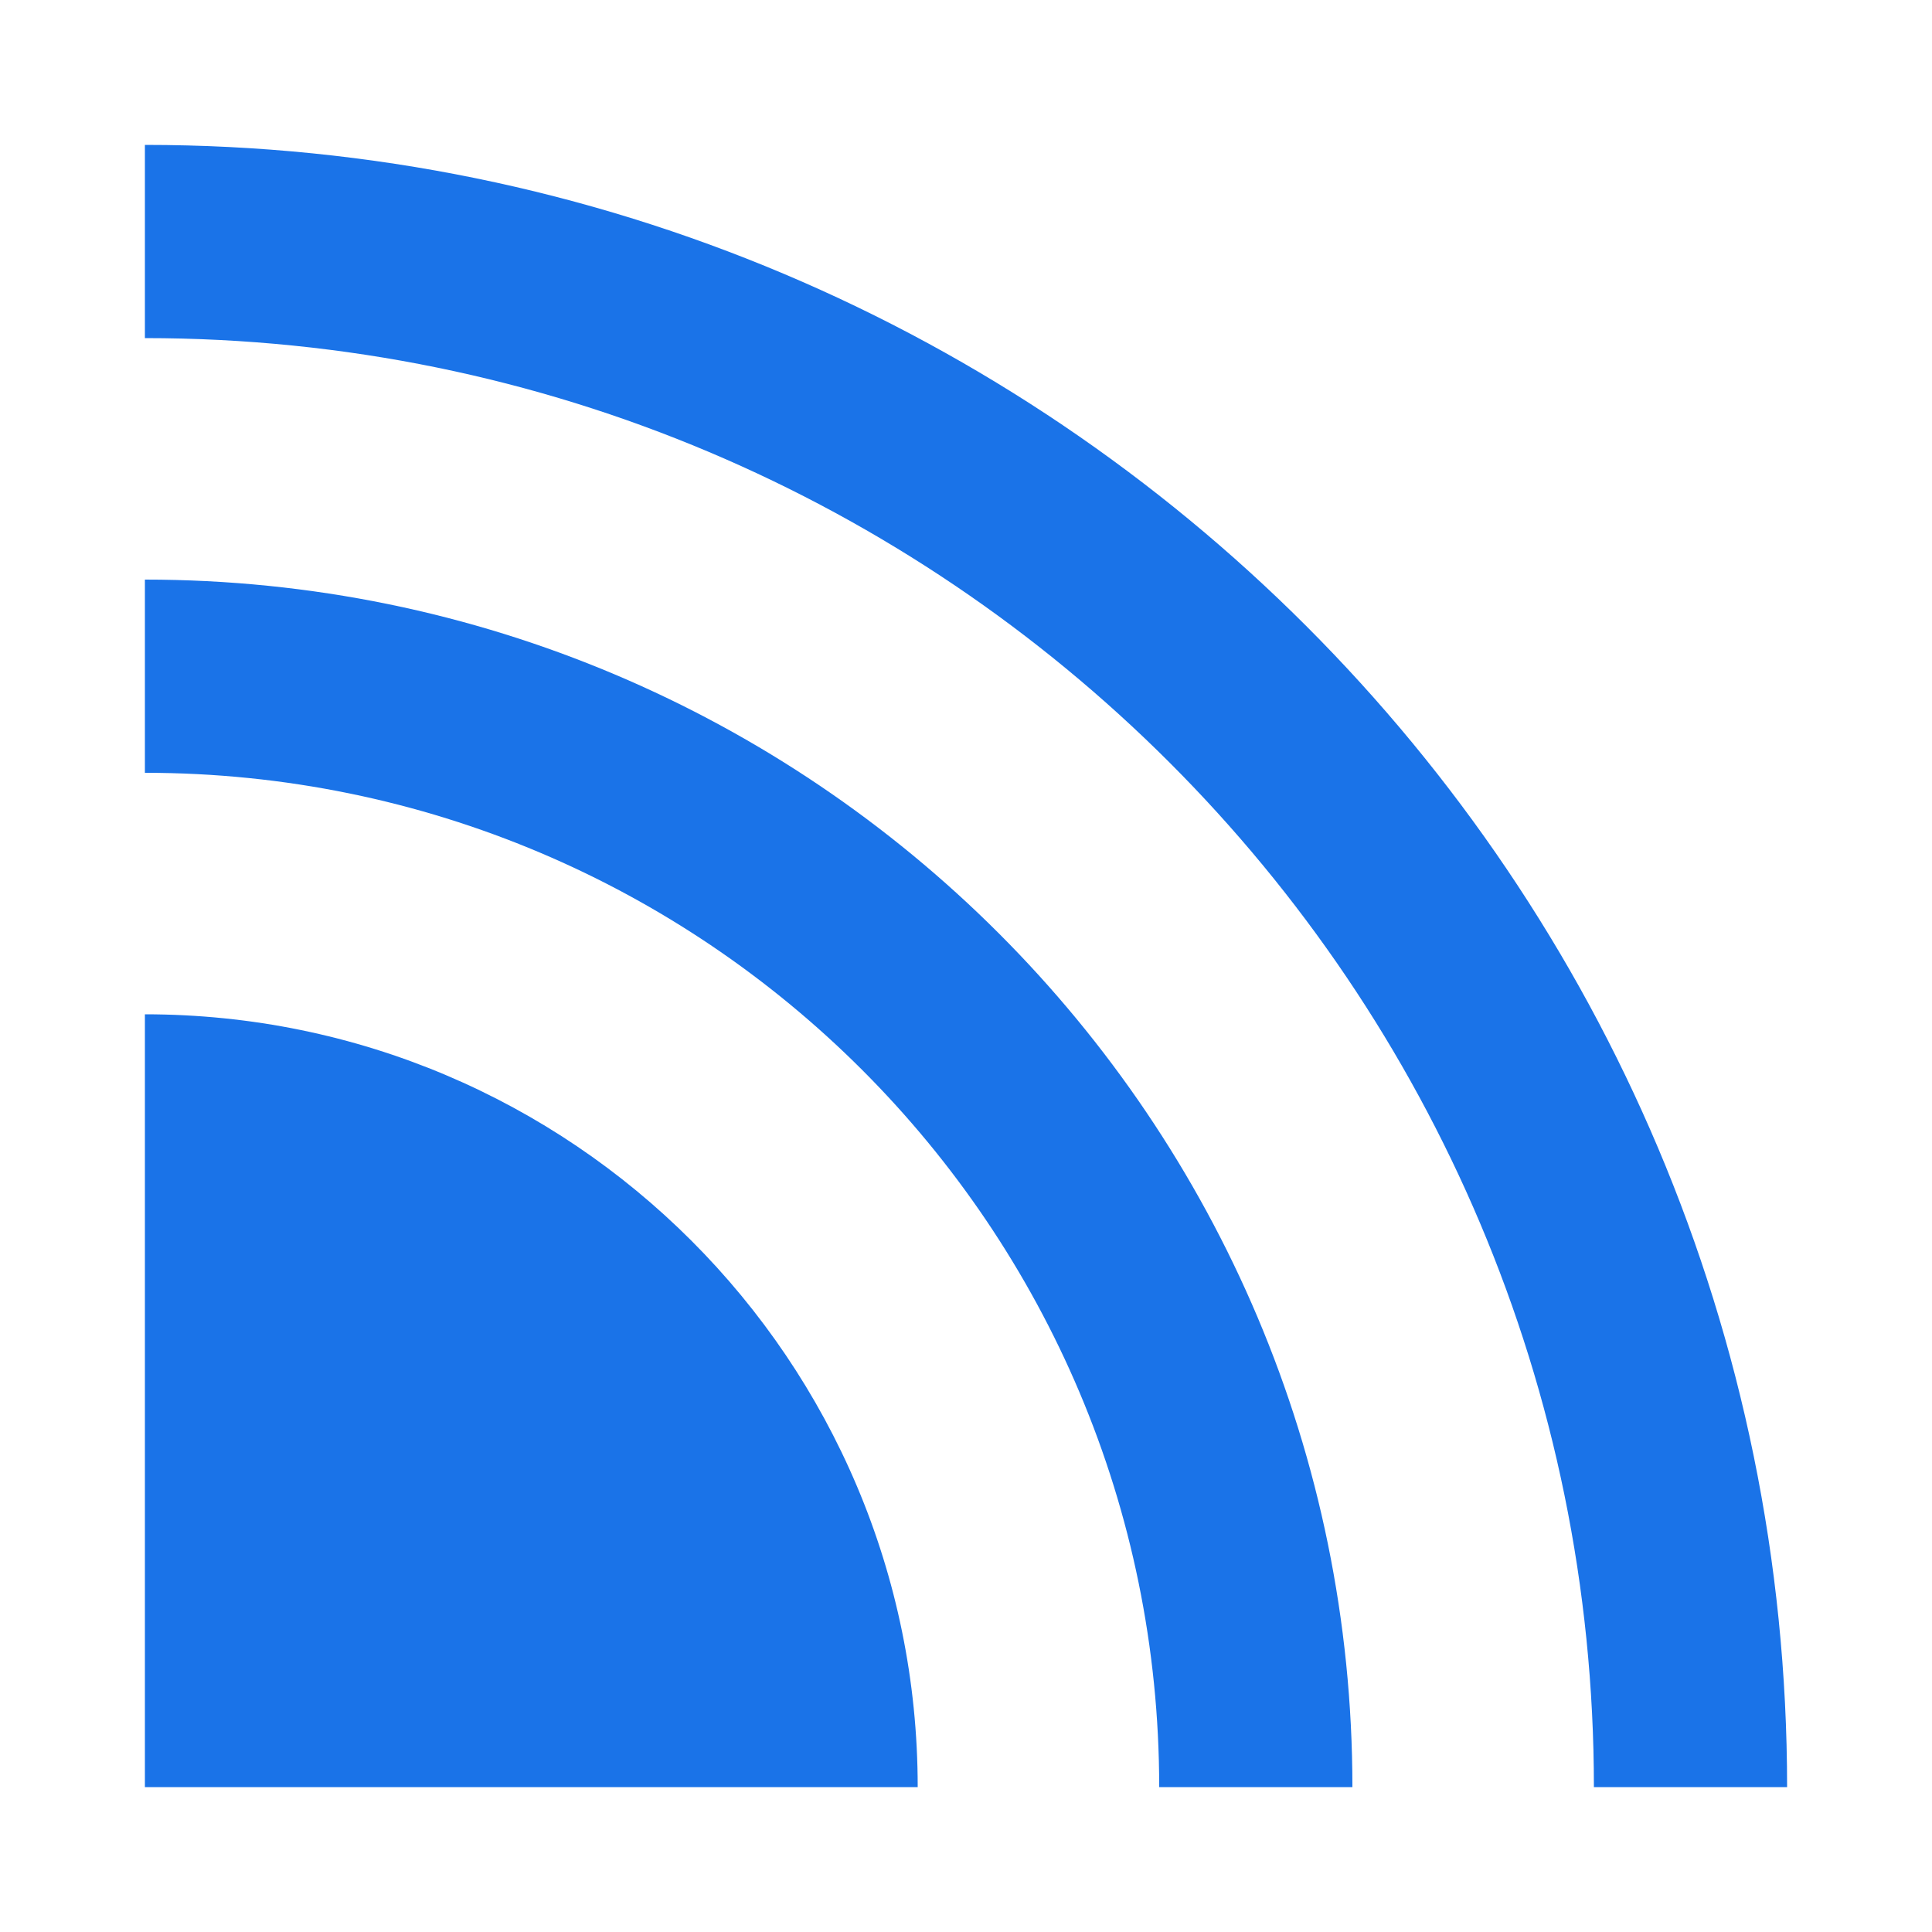
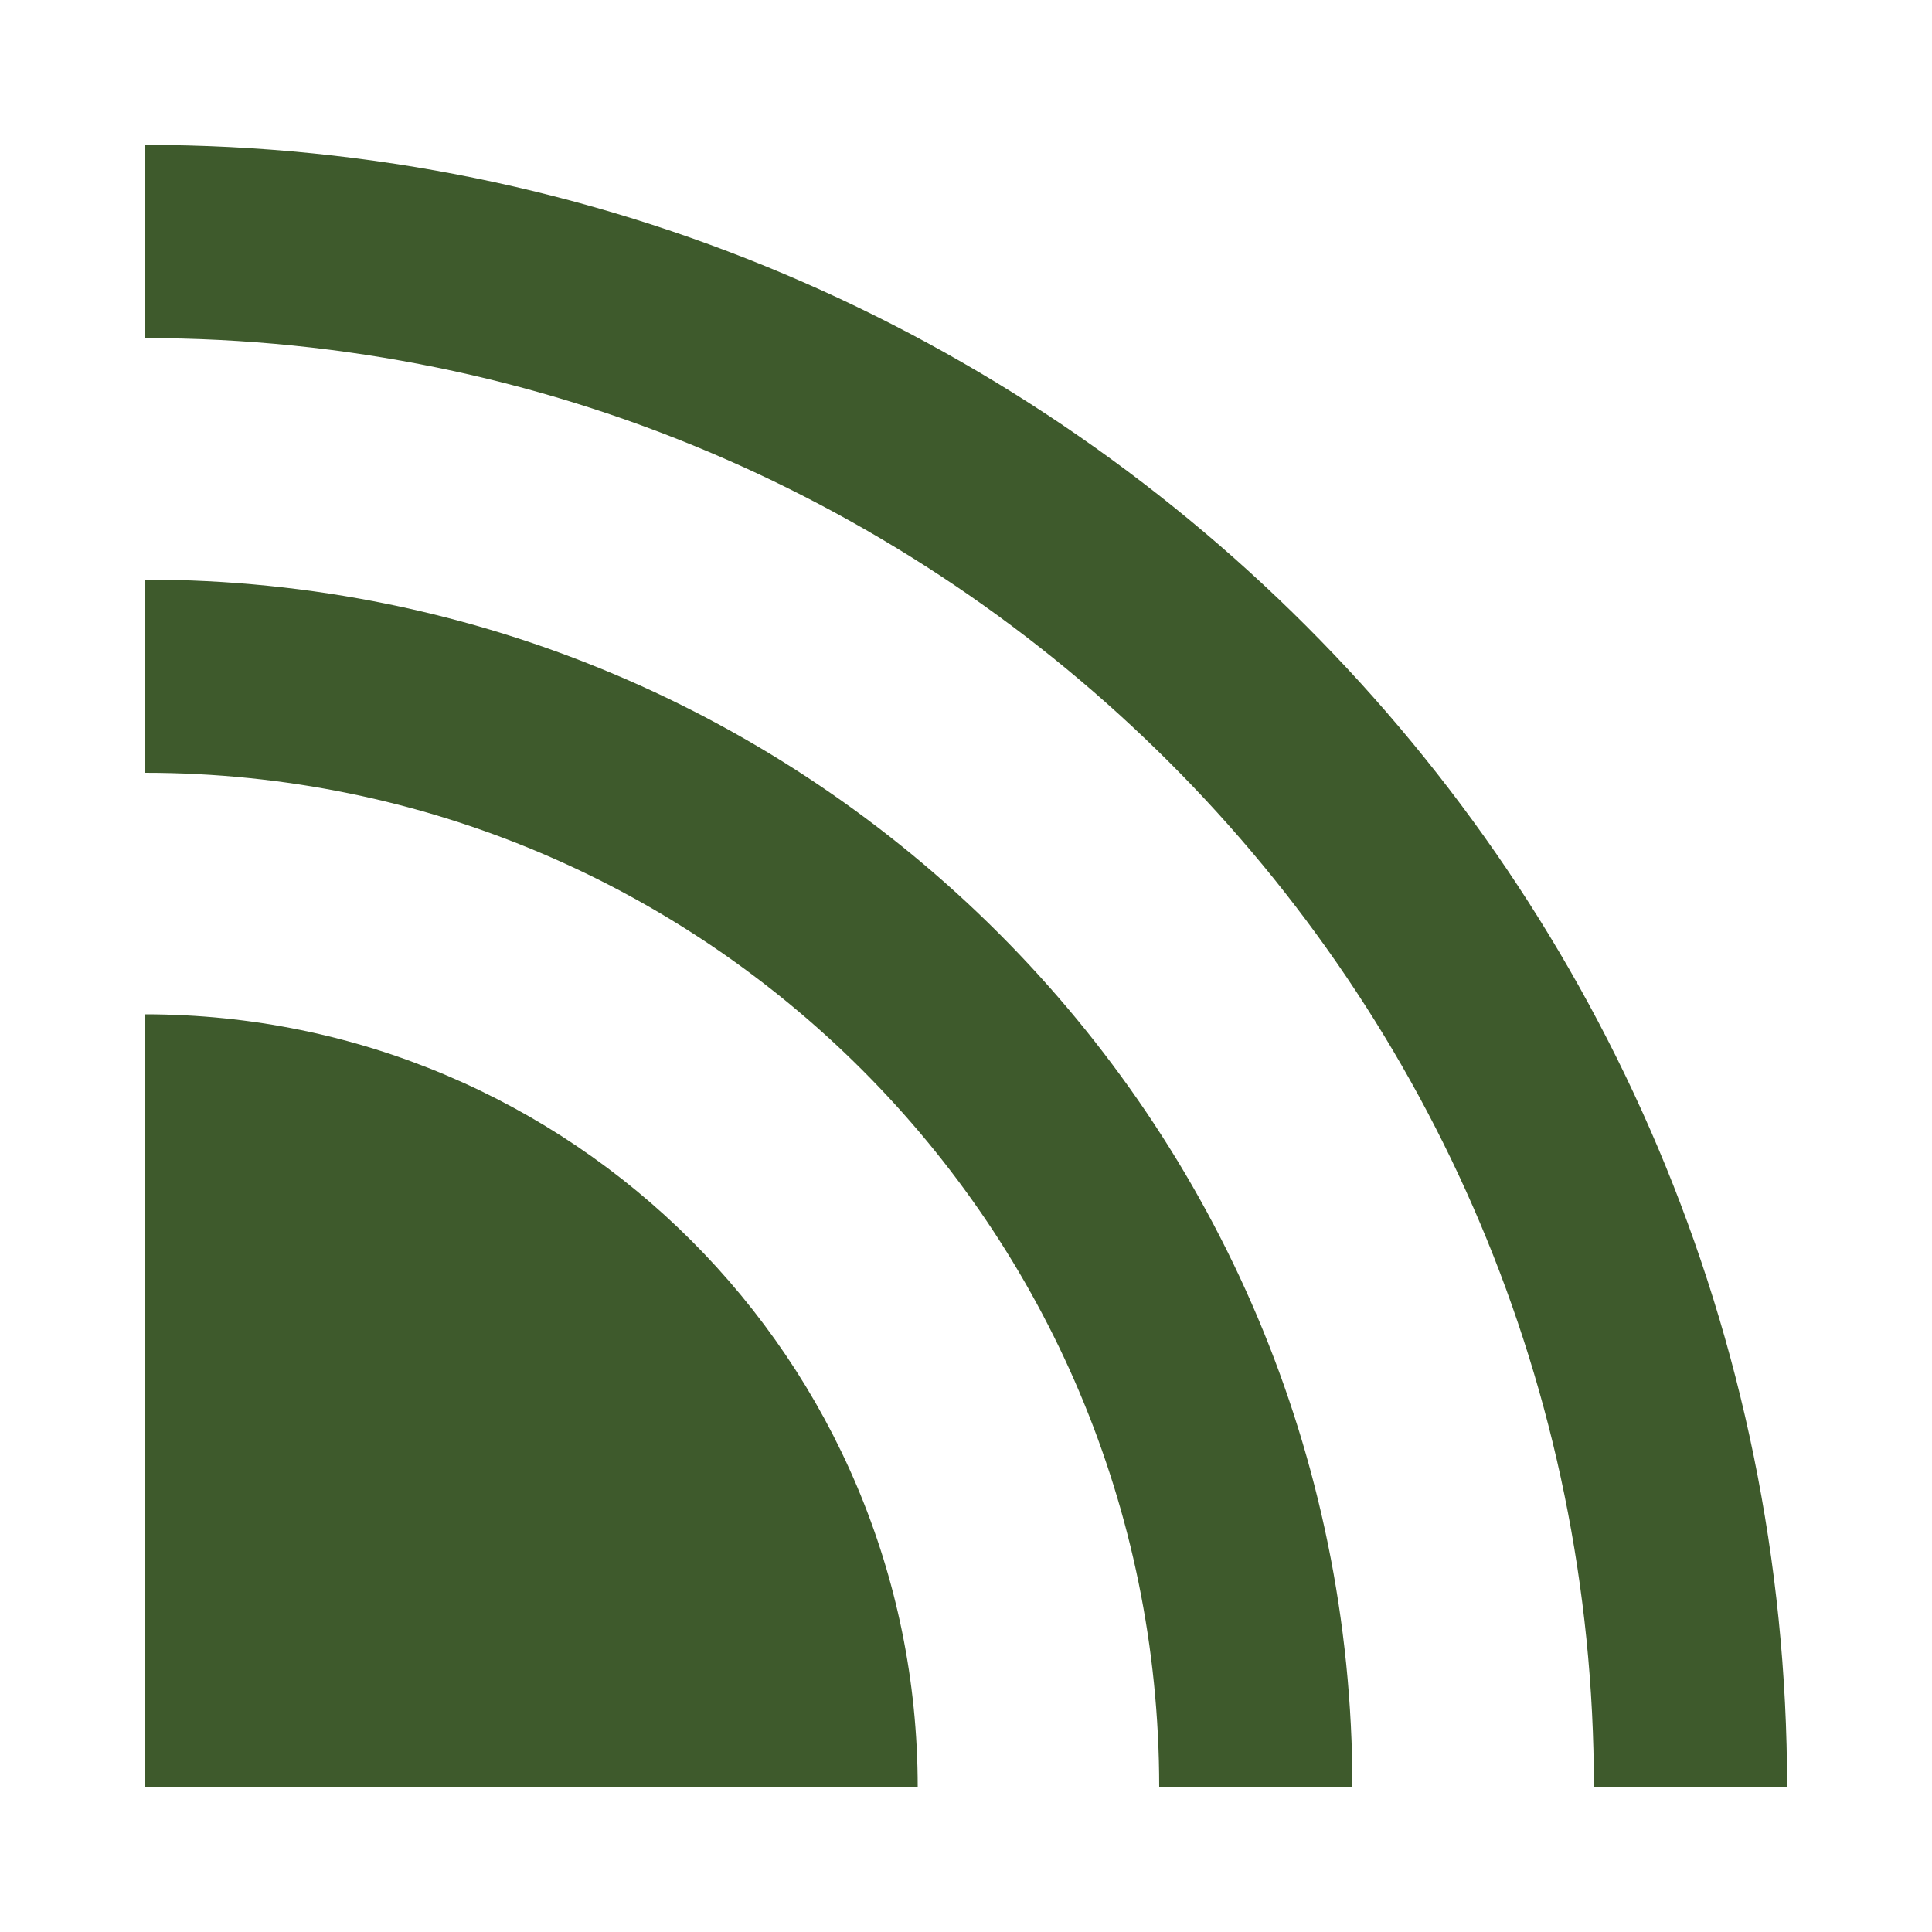
<svg xmlns="http://www.w3.org/2000/svg" t="1754335005711" class="icon" viewBox="0 0 1024 1024" version="1.1" p-id="5232" width="48" height="48">
-   <path d="M76.8 307.2c353.459 0 640 286.541 640 640h-102.4c0-296.909-240.691-537.6-537.6-537.6v-102.4z" fill="#1a73e8" p-id="5233" />
-   <path d="M486.4 947.2c0-226.227-183.373-409.6-409.6-409.6v409.6h409.6zM844.8 947.2h102.4C947.2 466.483 557.517 76.8 76.8 76.8v102.4c424.166 0 768 343.834 768 768z" fill="#1a73e8" p-id="5234" />
+   <path d="M76.8 307.2c353.459 0 640 286.541 640 640h-102.4c0-296.909-240.691-537.6-537.6-537.6v-102.4z" fill="#3E5A2C" p-id="5233" />
+   <path d="M486.4 947.2c0-226.227-183.373-409.6-409.6-409.6v409.6h409.6zM844.8 947.2h102.4C947.2 466.483 557.517 76.8 76.8 76.8v102.4c424.166 0 768 343.834 768 768z" fill="#3E5A2C" p-id="5234" />
</svg>
